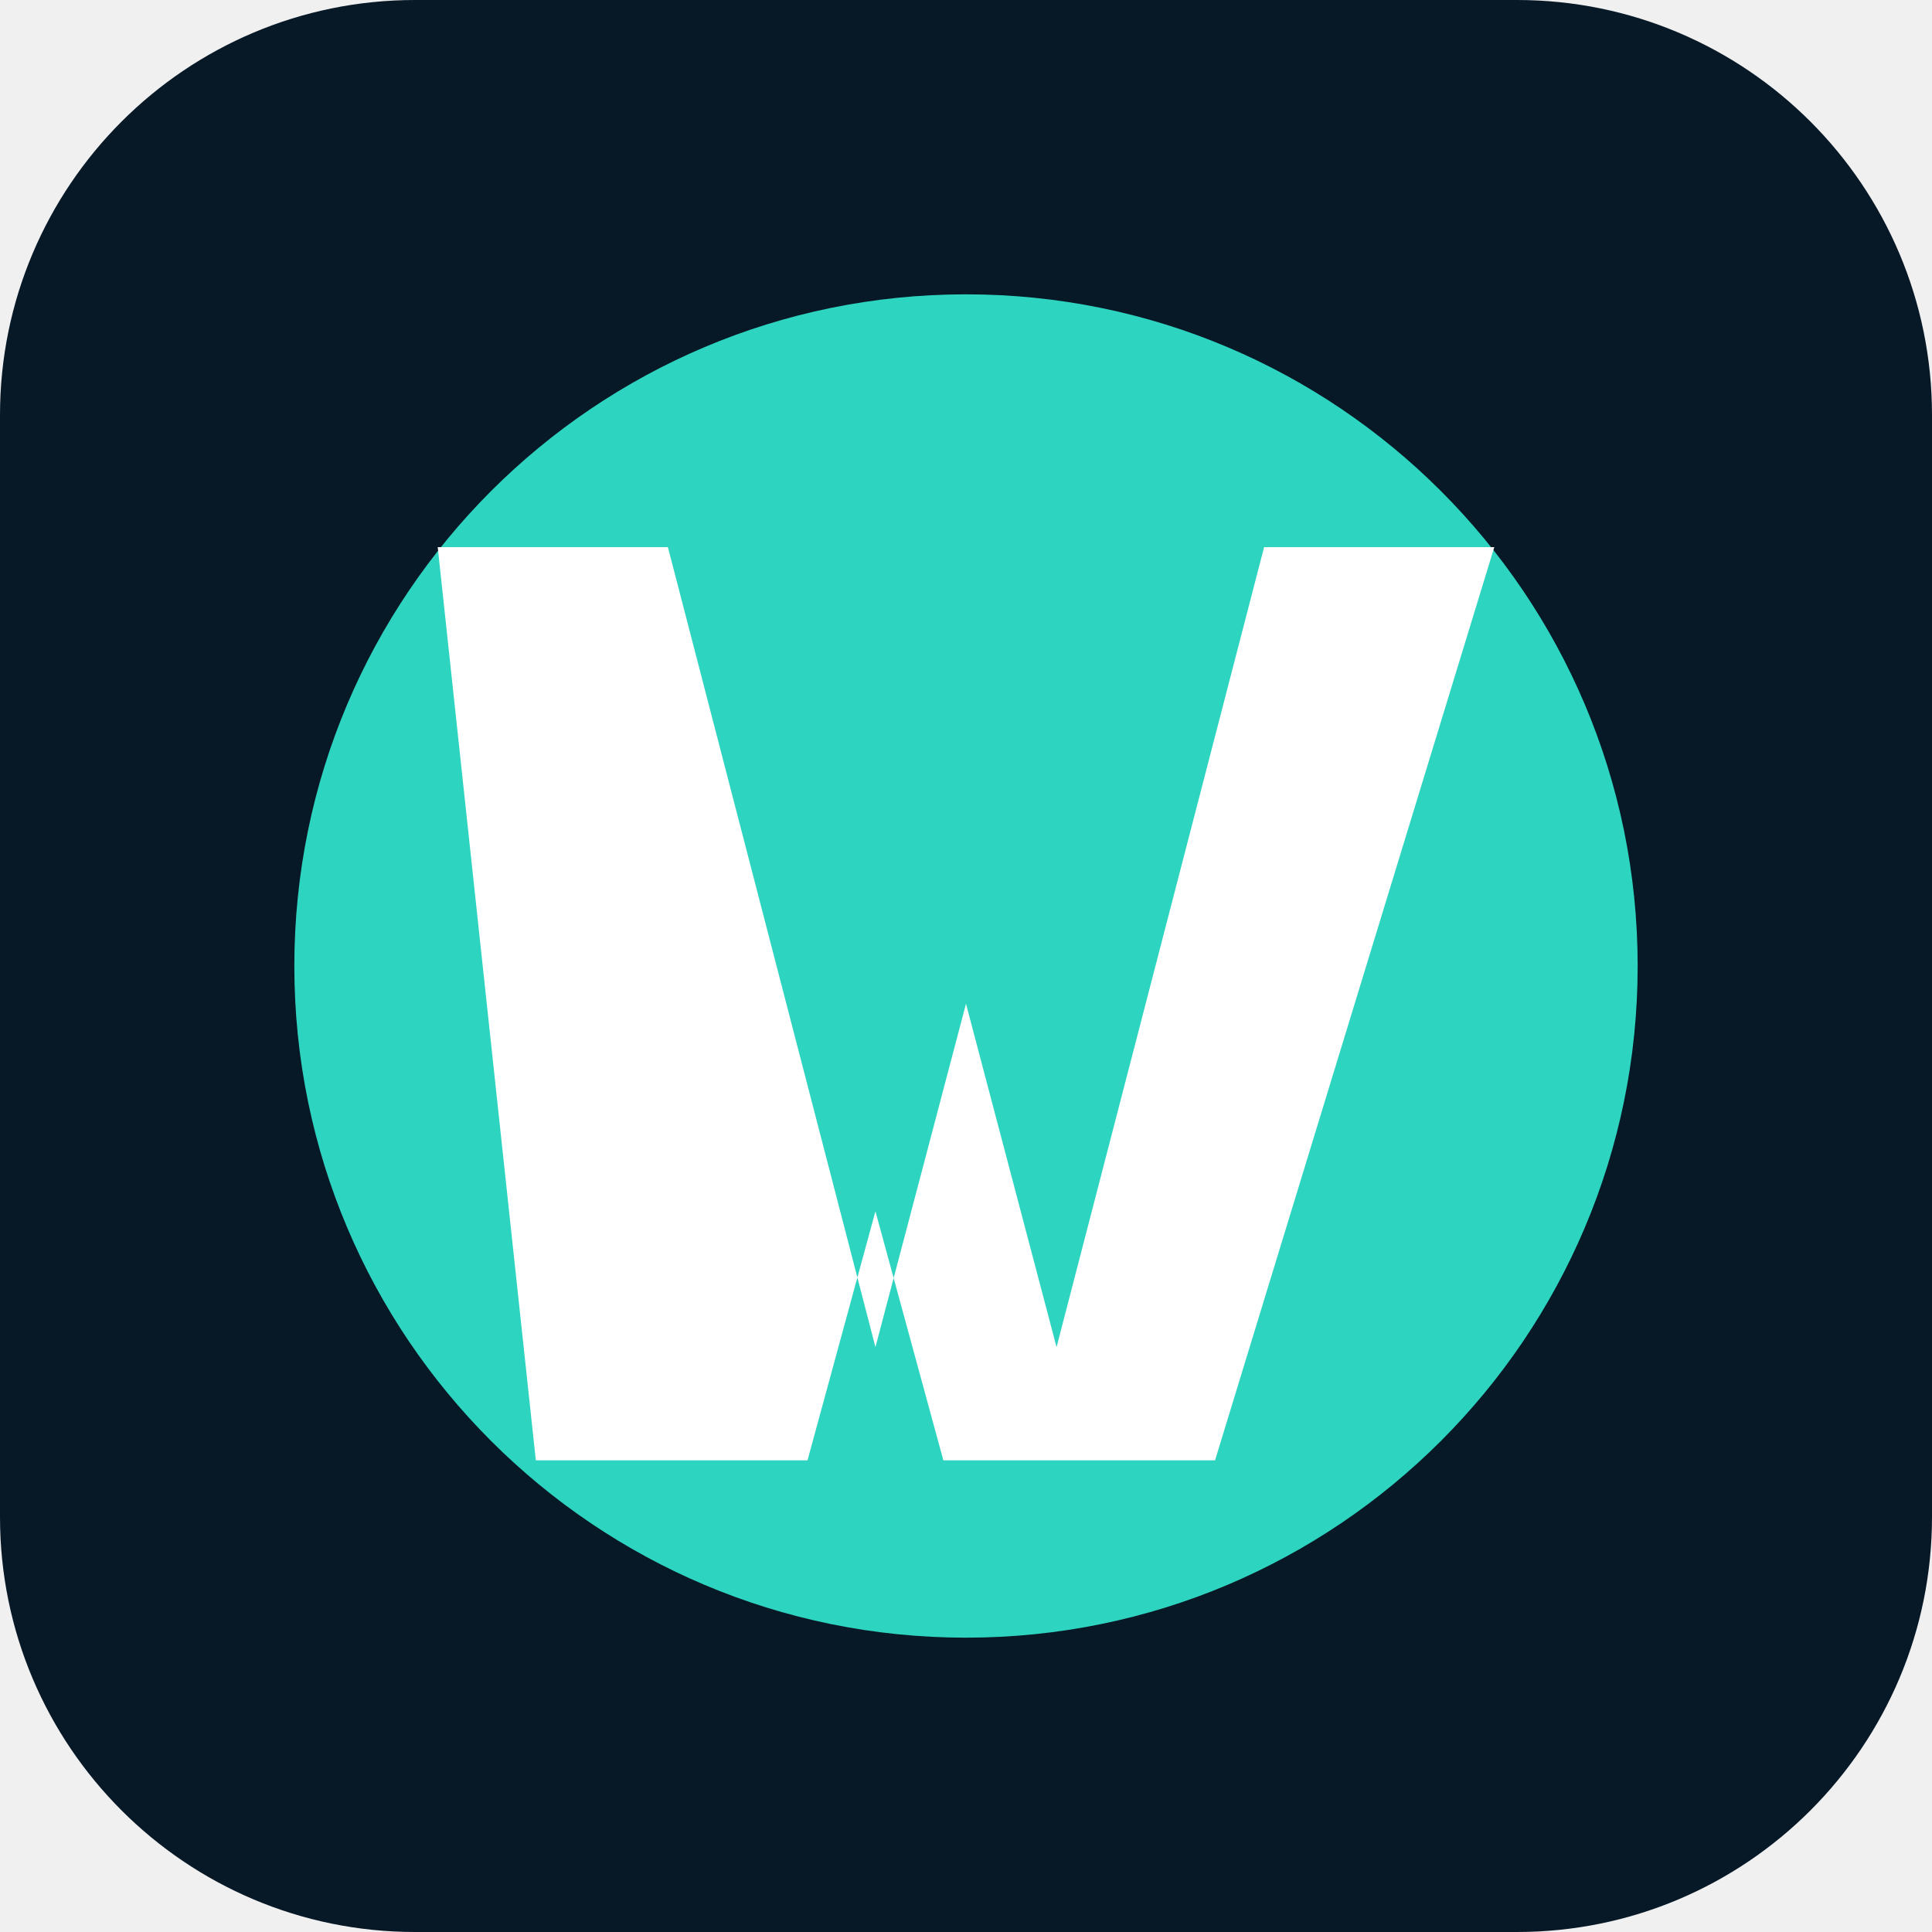
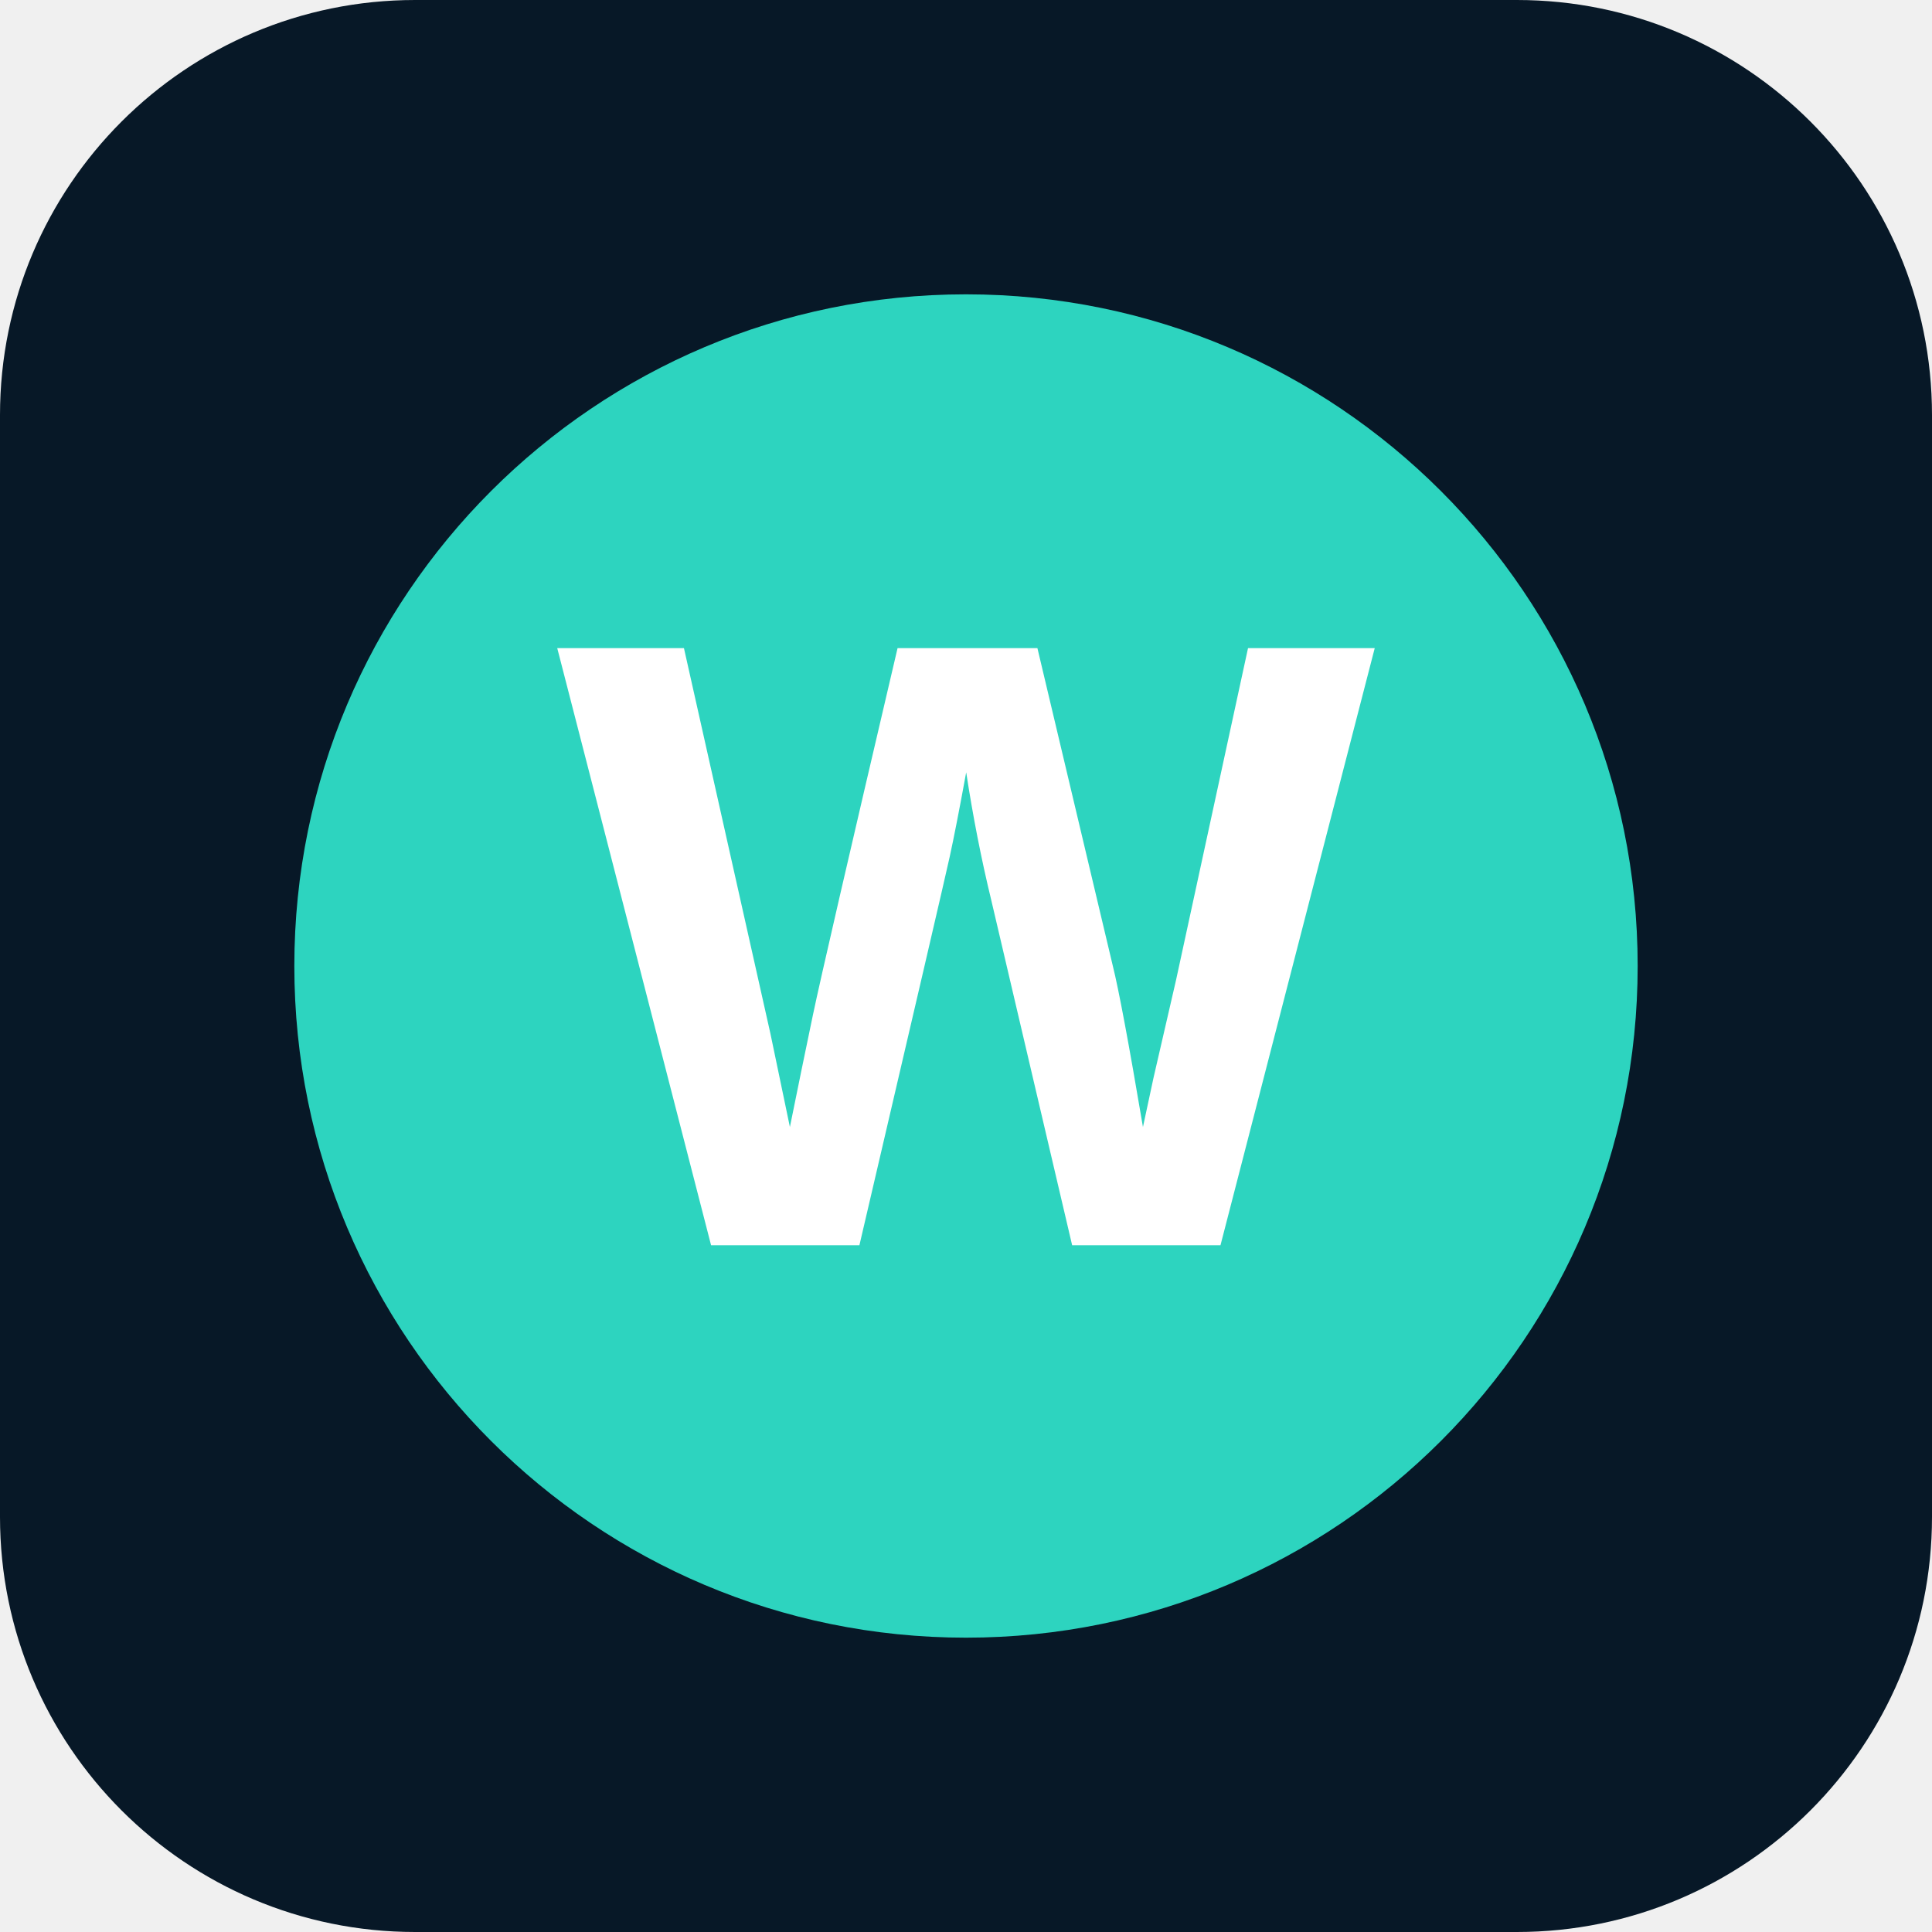
<svg xmlns="http://www.w3.org/2000/svg" viewBox="0 0 512 512">
  <rect width="512" height="512" rx="110" fill="#071827" />
  <circle cx="256" cy="256" r="178" fill="#2dd4bf" />
-   <path d="M116 145h61l55 212 24-91 24 91 55-212h61l-74 242h-72l-18-66-18 66h-72z" fill="white" />
+   <text x="256" y="330" text-anchor="middle" font-size="230" font-family="Arial" font-weight="bold" fill="white">W</text>
</svg>
